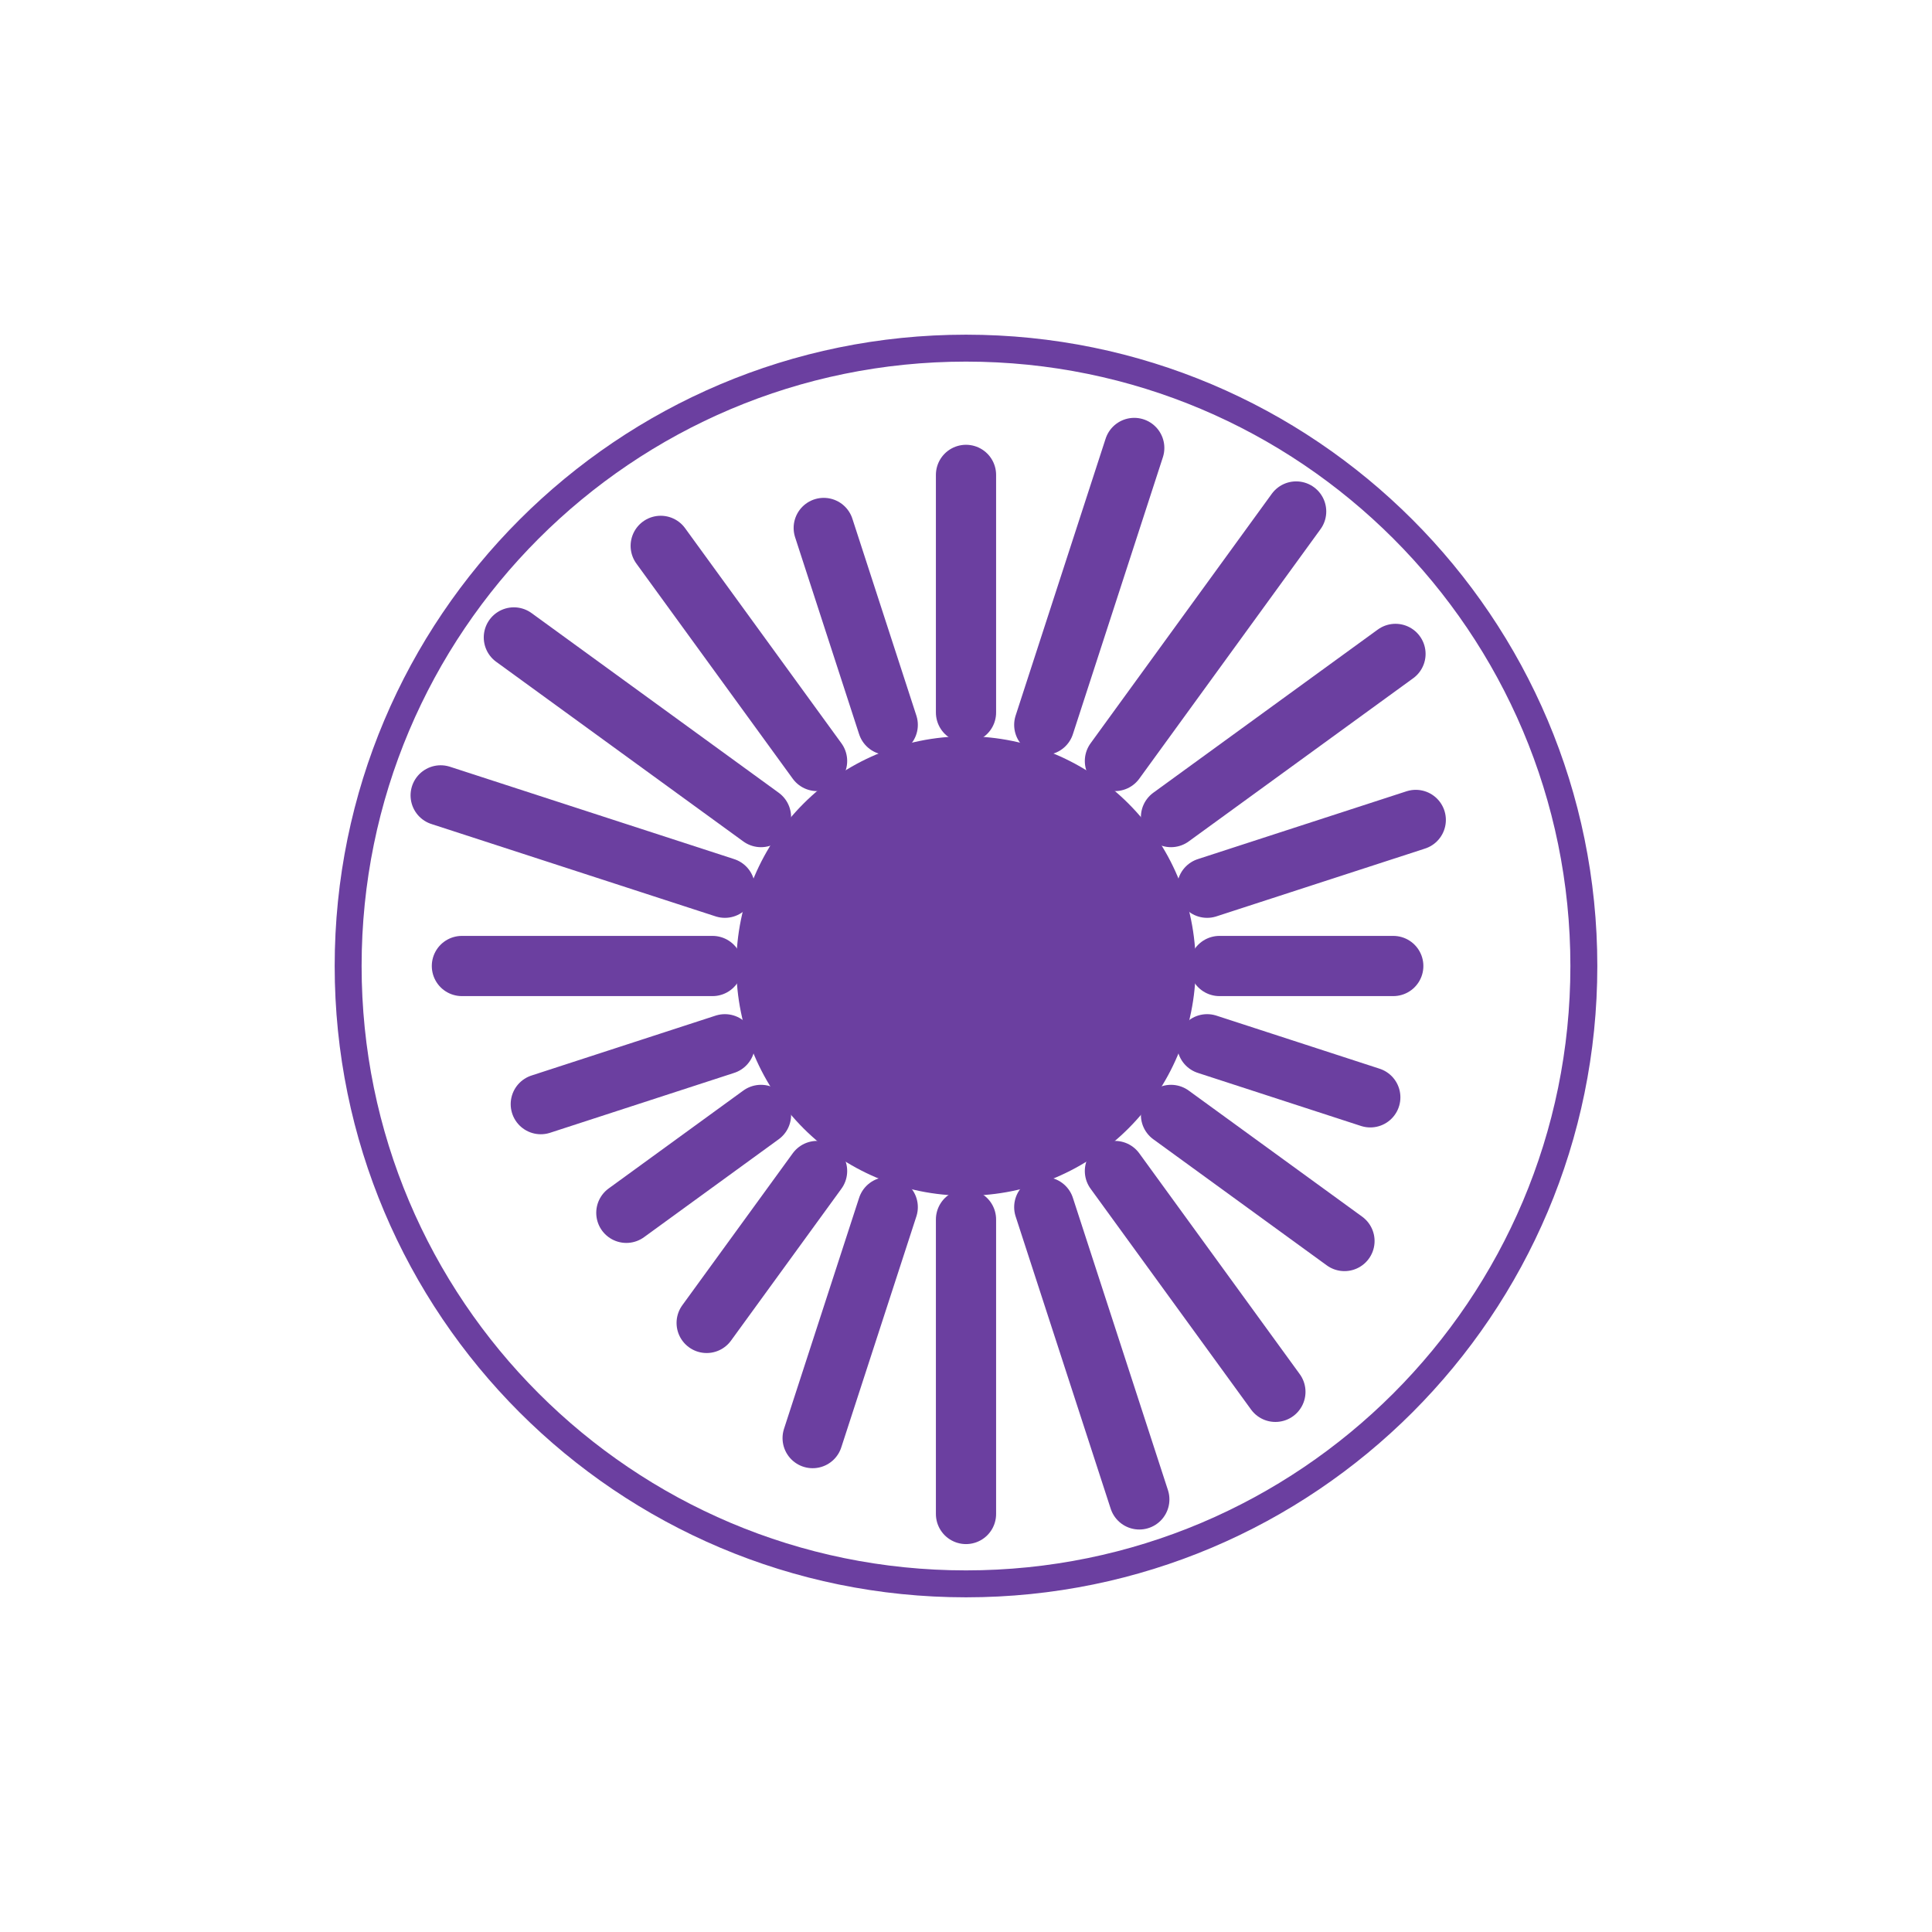
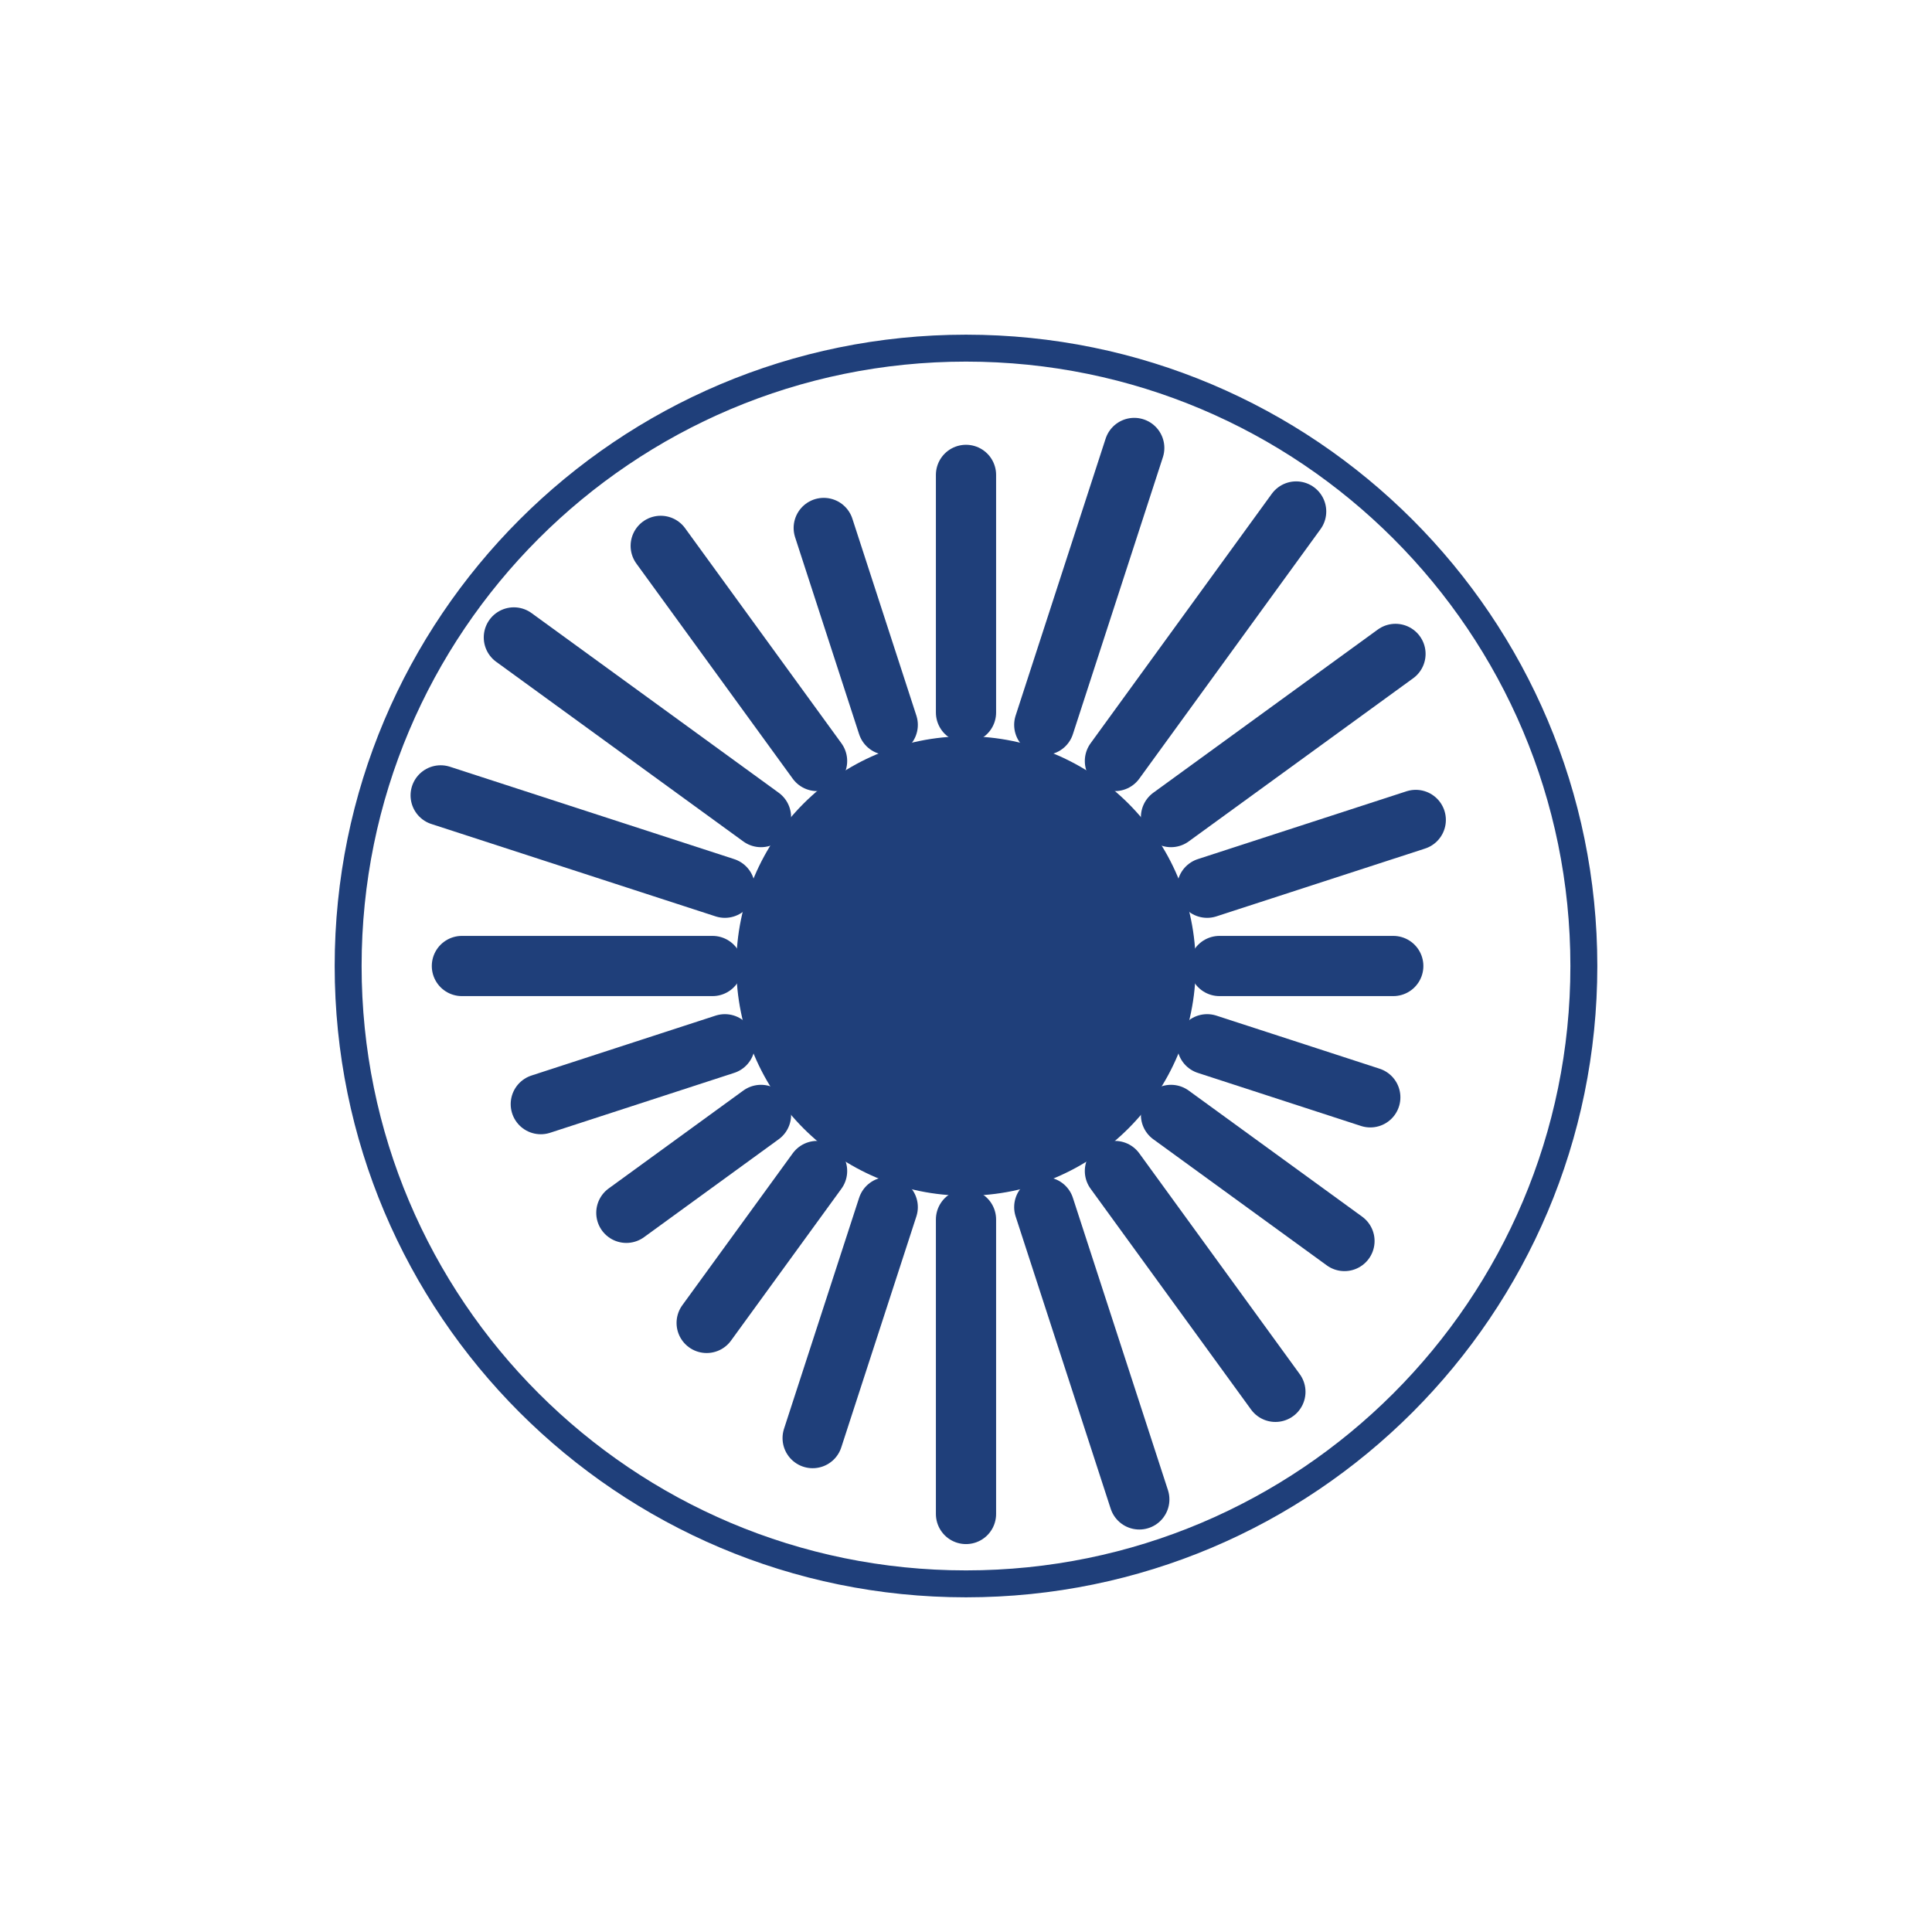
<svg xmlns="http://www.w3.org/2000/svg" viewBox="0 0 100 100" width="100" height="100" fill="none">
  <g transform="translate(50 50) scale(0.82) translate(-50 -50)">
-     <circle cx="50" cy="50" r="39" fill="none" stroke="#6b3fa0" stroke-width="1.7" />
-     <line x1="50" y1="34" x2="50" y2="19" stroke="#6b3fa0" stroke-width="3.8" stroke-linecap="round" />
-     <line x1="54.94" y1="34.78" x2="60.62" y2="17.3" stroke="#6b3fa0" stroke-width="3.8" stroke-linecap="round" />
-     <line x1="59.4" y1="37.06" x2="70.84" y2="21.31" stroke="#6b3fa0" stroke-width="3.8" stroke-linecap="round" />
-     <line x1="62.94" y1="40.6" x2="77.11" y2="30.3" stroke="#6b3fa0" stroke-width="3.8" stroke-linecap="round" />
-     <line x1="65.22" y1="45.06" x2="78.39" y2="40.78" stroke="#6b3fa0" stroke-width="3.8" stroke-linecap="round" />
-     <line x1="66" y1="50" x2="76.97" y2="50" stroke="#6b3fa0" stroke-width="3.8" stroke-linecap="round" />
-     <line x1="65.22" y1="54.94" x2="75.52" y2="58.29" stroke="#6b3fa0" stroke-width="3.8" stroke-linecap="round" />
-     <line x1="62.94" y1="59.4" x2="73.89" y2="67.36" stroke="#6b3fa0" stroke-width="3.8" stroke-linecap="round" />
-     <line x1="59.4" y1="62.94" x2="69.53" y2="76.88" stroke="#6b3fa0" stroke-width="3.8" stroke-linecap="round" />
-     <line x1="54.94" y1="65.22" x2="60.94" y2="83.67" stroke="#6b3fa0" stroke-width="3.8" stroke-linecap="round" />
-     <line x1="50" y1="66" x2="50" y2="84.59" stroke="#6b3fa0" stroke-width="3.8" stroke-linecap="round" />
-     <line x1="45.06" y1="65.22" x2="40.32" y2="79.8" stroke="#6b3fa0" stroke-width="3.8" stroke-linecap="round" />
-     <line x1="40.6" y1="62.94" x2="33.63" y2="72.53" stroke="#6b3fa0" stroke-width="3.8" stroke-linecap="round" />
-     <line x1="37.06" y1="59.4" x2="28.56" y2="65.58" stroke="#6b3fa0" stroke-width="3.8" stroke-linecap="round" />
-     <line x1="34.78" y1="54.94" x2="23.16" y2="58.72" stroke="#6b3fa0" stroke-width="3.8" stroke-linecap="round" />
-     <line x1="34" y1="50" x2="18.18" y2="50" stroke="#6b3fa0" stroke-width="3.8" stroke-linecap="round" />
-     <line x1="34.78" y1="45.06" x2="16.84" y2="39.23" stroke="#6b3fa0" stroke-width="3.8" stroke-linecap="round" />
-     <line x1="37.06" y1="40.6" x2="21.46" y2="29.26" stroke="#6b3fa0" stroke-width="3.8" stroke-linecap="round" />
-     <line x1="40.6" y1="37.06" x2="30.73" y2="23.48" stroke="#6b3fa0" stroke-width="3.8" stroke-linecap="round" />
-     <line x1="45.06" y1="34.78" x2="41.02" y2="22.35" stroke="#6b3fa0" stroke-width="3.8" stroke-linecap="round" />
-     <circle cx="50" cy="50" r="14.5" fill="#6b3fa0" />
+     <circle cx="50" cy="50" r="39" fill="none" stroke="#1f3f7a" stroke-width="1.7" />
+     <line x1="50" y1="34" x2="50" y2="19" stroke="#1f3f7a" stroke-width="3.8" stroke-linecap="round" />
+     <line x1="54.94" y1="34.78" x2="60.62" y2="17.3" stroke="#1f3f7a" stroke-width="3.8" stroke-linecap="round" />
+     <line x1="59.4" y1="37.06" x2="70.84" y2="21.31" stroke="#1f3f7a" stroke-width="3.8" stroke-linecap="round" />
+     <line x1="62.94" y1="40.6" x2="77.11" y2="30.3" stroke="#1f3f7a" stroke-width="3.8" stroke-linecap="round" />
+     <line x1="65.22" y1="45.06" x2="78.39" y2="40.78" stroke="#1f3f7a" stroke-width="3.8" stroke-linecap="round" />
+     <line x1="66" y1="50" x2="76.97" y2="50" stroke="#1f3f7a" stroke-width="3.8" stroke-linecap="round" />
+     <line x1="65.22" y1="54.94" x2="75.52" y2="58.29" stroke="#1f3f7a" stroke-width="3.8" stroke-linecap="round" />
+     <line x1="62.94" y1="59.4" x2="73.89" y2="67.36" stroke="#1f3f7a" stroke-width="3.8" stroke-linecap="round" />
+     <line x1="59.4" y1="62.94" x2="69.53" y2="76.88" stroke="#1f3f7a" stroke-width="3.8" stroke-linecap="round" />
+     <line x1="54.94" y1="65.22" x2="60.94" y2="83.67" stroke="#1f3f7a" stroke-width="3.8" stroke-linecap="round" />
+     <line x1="50" y1="66" x2="50" y2="84.59" stroke="#1f3f7a" stroke-width="3.8" stroke-linecap="round" />
+     <line x1="45.06" y1="65.22" x2="40.32" y2="79.8" stroke="#1f3f7a" stroke-width="3.8" stroke-linecap="round" />
+     <line x1="40.6" y1="62.94" x2="33.63" y2="72.53" stroke="#1f3f7a" stroke-width="3.8" stroke-linecap="round" />
+     <line x1="37.06" y1="59.4" x2="28.56" y2="65.58" stroke="#1f3f7a" stroke-width="3.8" stroke-linecap="round" />
+     <line x1="34.78" y1="54.94" x2="23.16" y2="58.72" stroke="#1f3f7a" stroke-width="3.8" stroke-linecap="round" />
+     <line x1="34" y1="50" x2="18.18" y2="50" stroke="#1f3f7a" stroke-width="3.8" stroke-linecap="round" />
+     <line x1="34.78" y1="45.06" x2="16.84" y2="39.23" stroke="#1f3f7a" stroke-width="3.8" stroke-linecap="round" />
+     <line x1="37.06" y1="40.6" x2="21.46" y2="29.26" stroke="#1f3f7a" stroke-width="3.8" stroke-linecap="round" />
+     <line x1="40.6" y1="37.06" x2="30.73" y2="23.48" stroke="#1f3f7a" stroke-width="3.8" stroke-linecap="round" />
+     <line x1="45.06" y1="34.78" x2="41.02" y2="22.35" stroke="#1f3f7a" stroke-width="3.8" stroke-linecap="round" />
+     <circle cx="50" cy="50" r="14.5" fill="#1f3f7a" />
  </g>
</svg>
